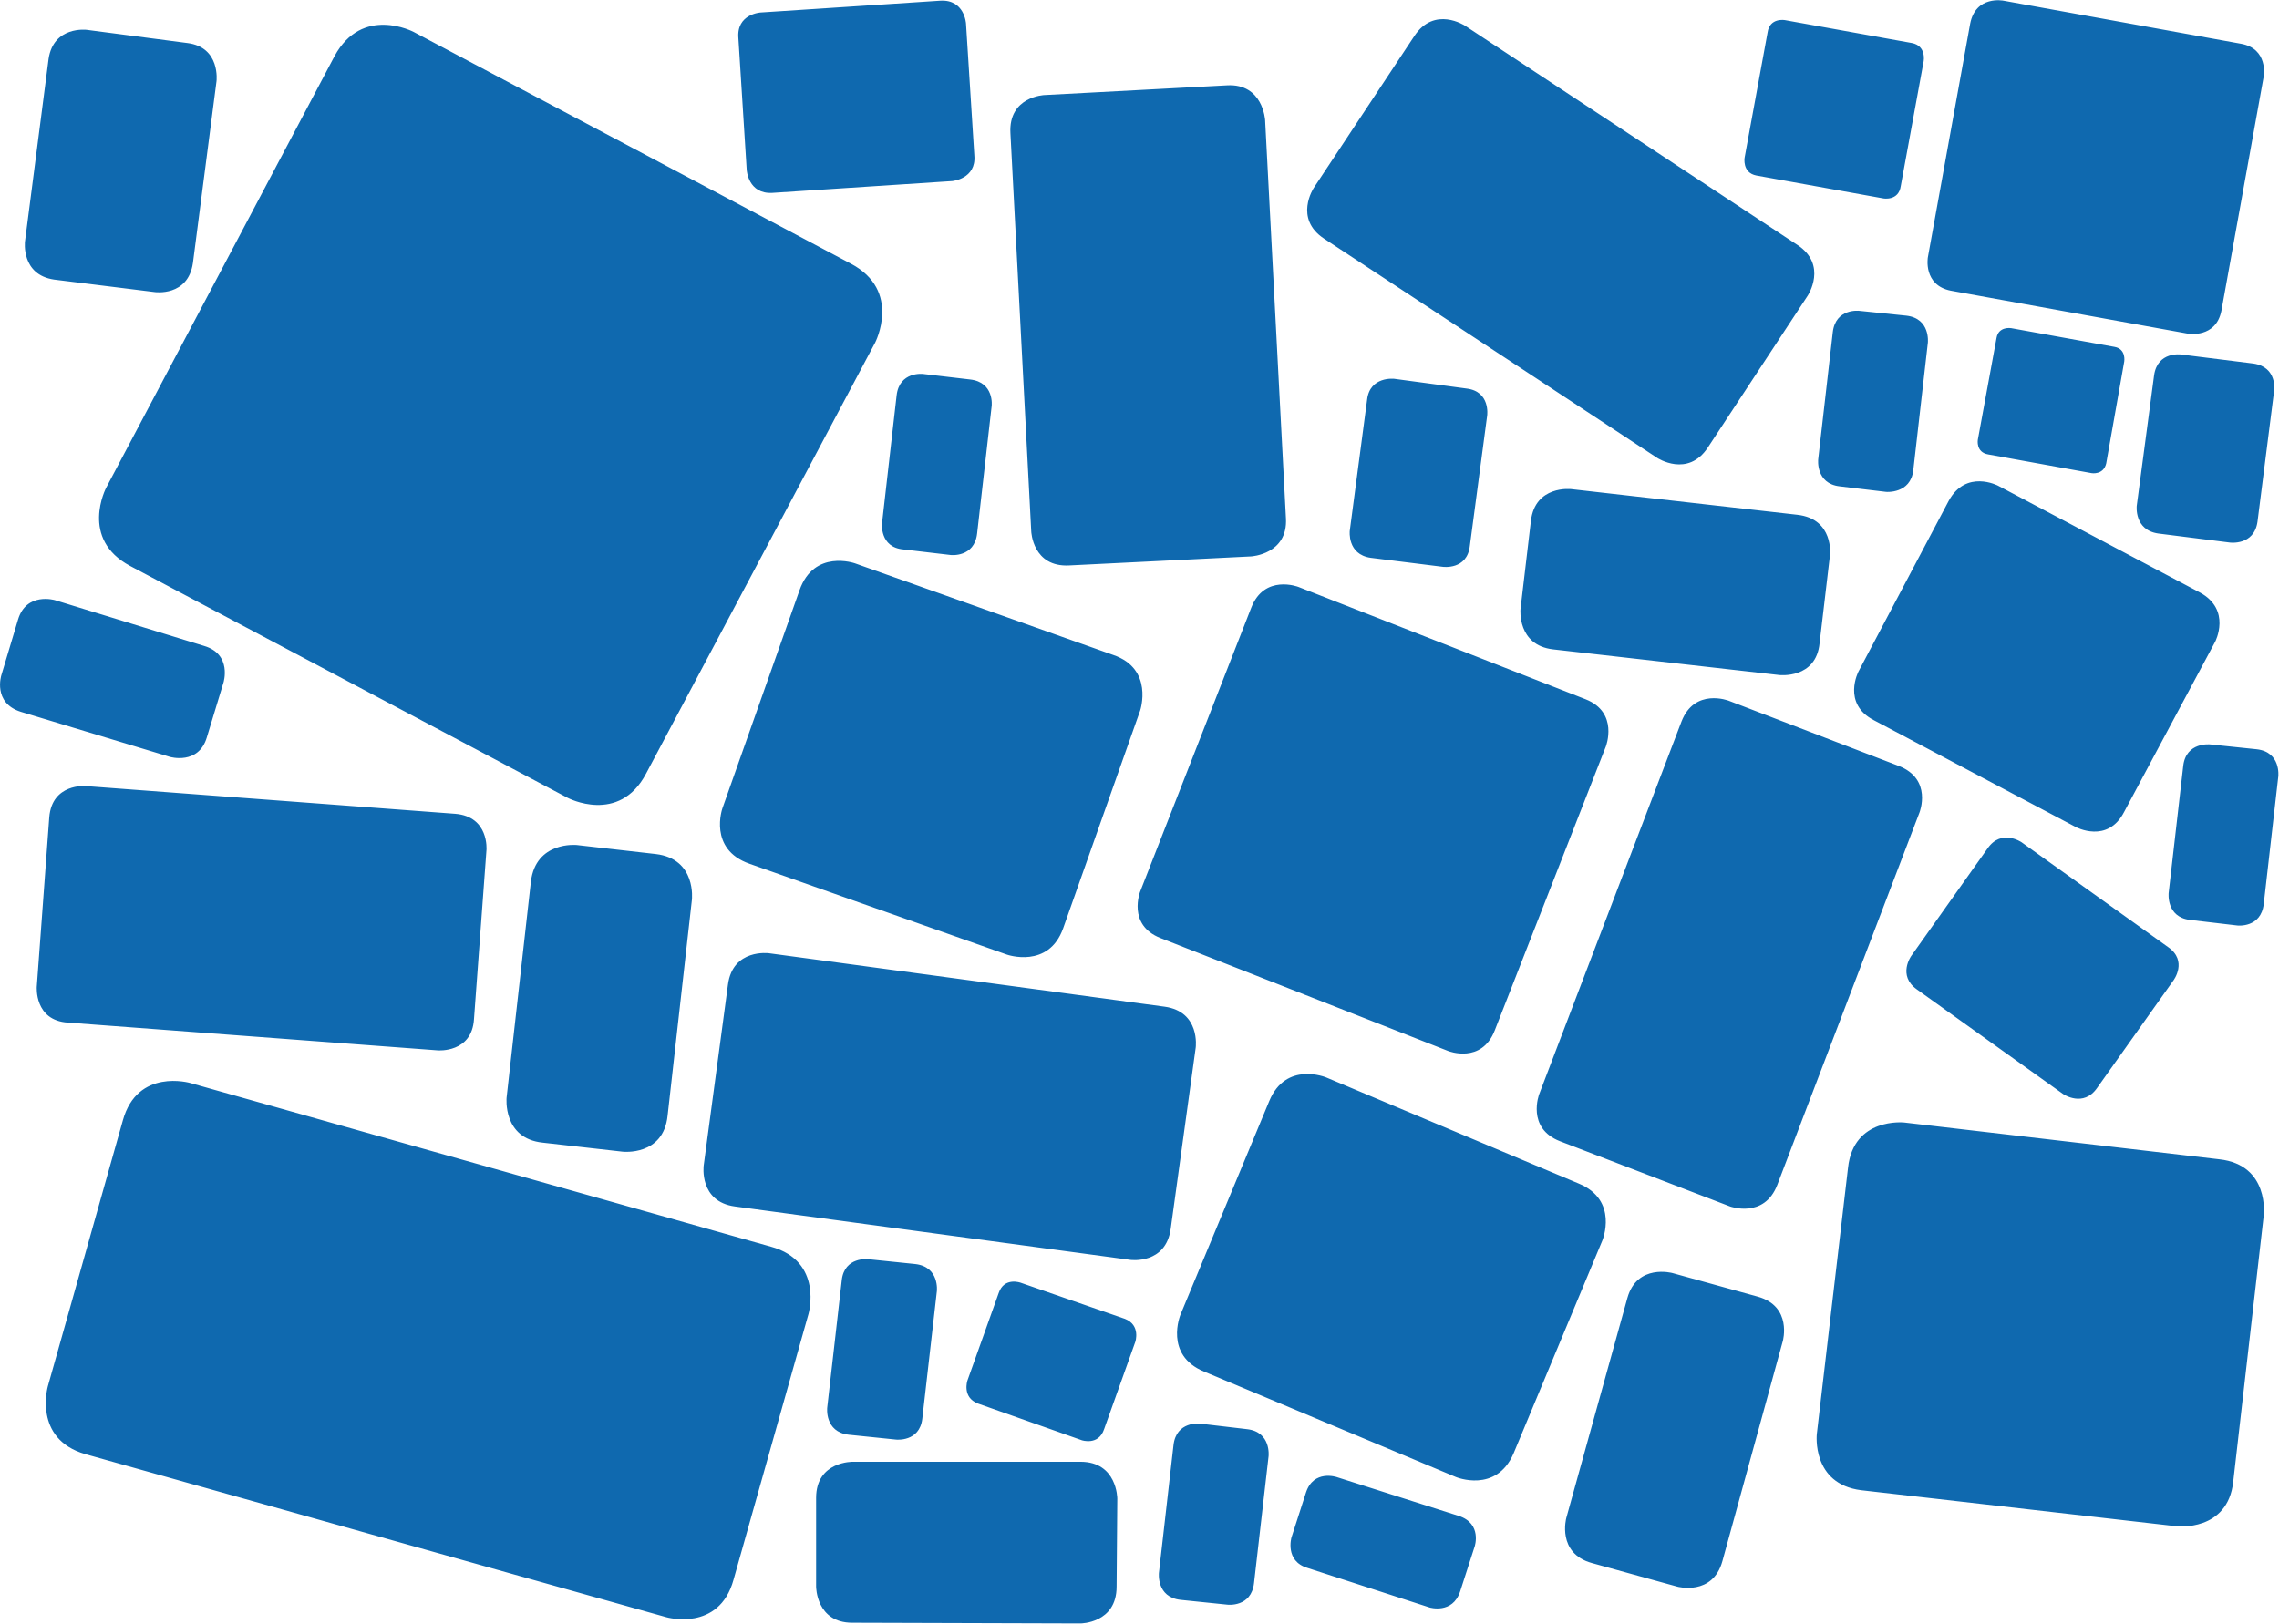
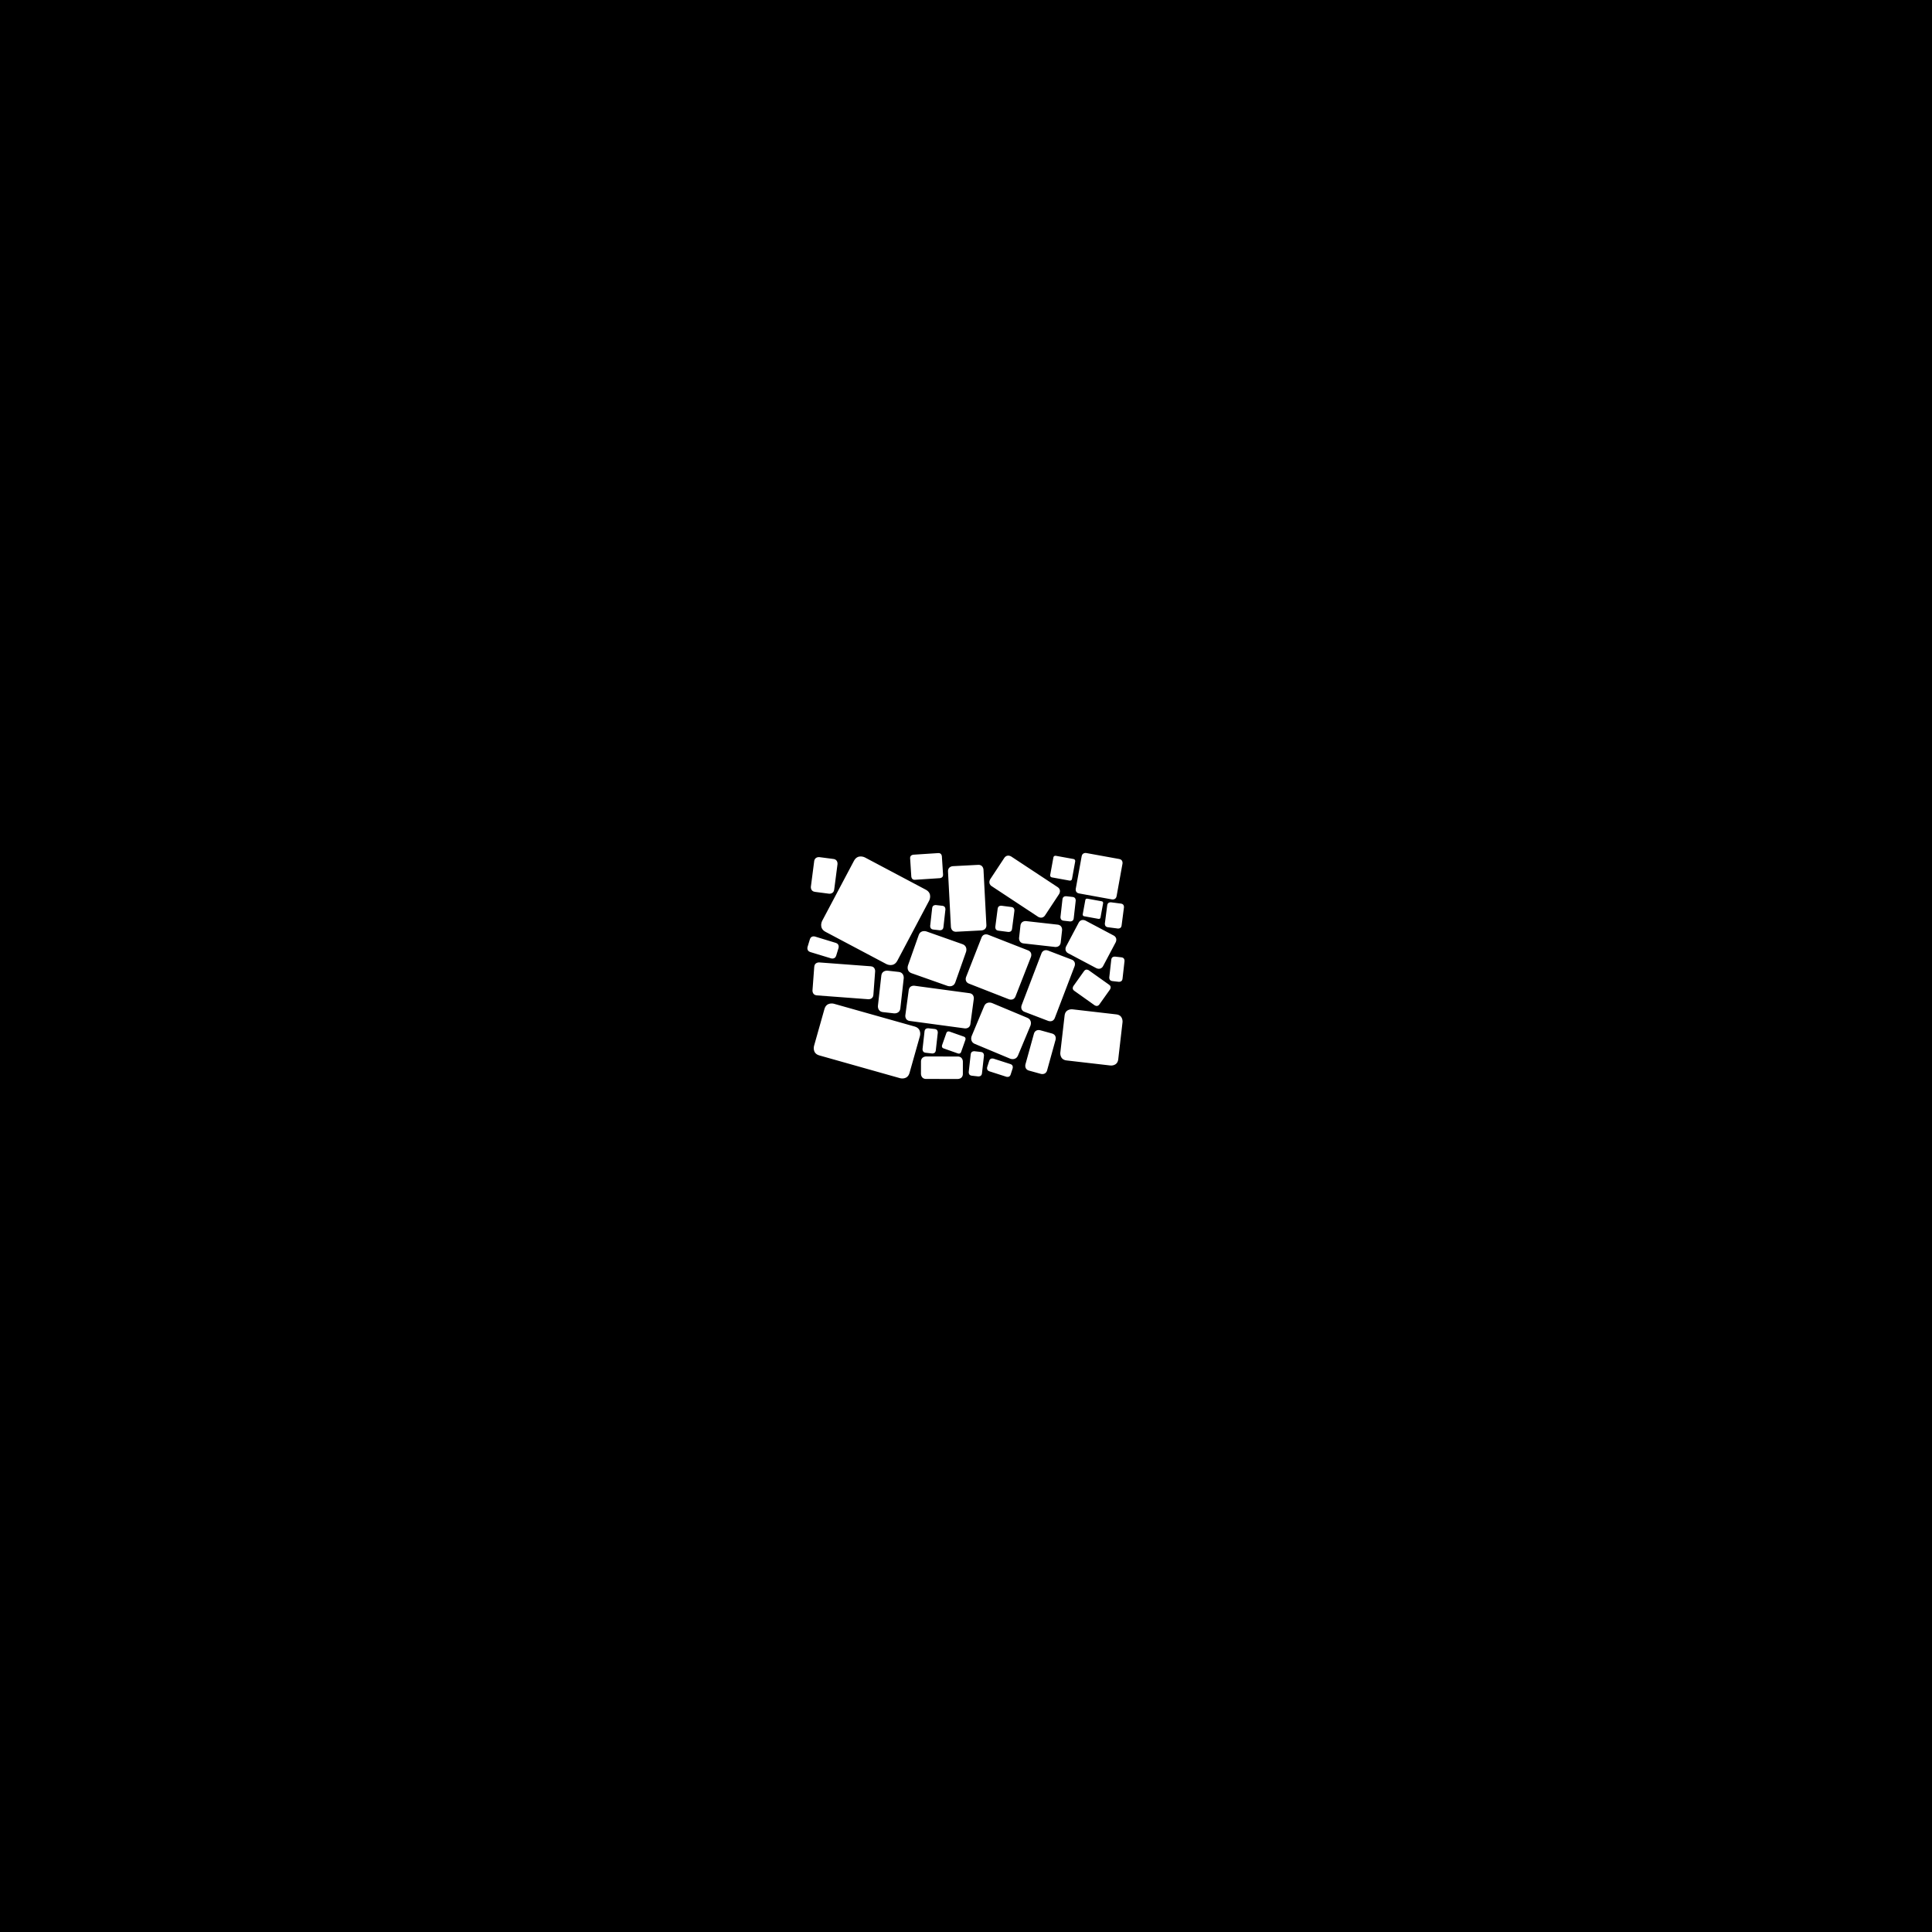
- <svg xmlns="http://www.w3.org/2000/svg" fill="none" viewBox="0 0 3284 2340">
-   <path fill="#0F69AF" fill-rule="evenodd" d="M2778 371s-7 40 33 48l342 62s40 7 48-33l61-338s7-40-33-47L2887 1s-40-8-48 33l-61 337zM1372 261s35-3 32-37l-12-190s-2-35-37-33l-259 17s-35 2-32 37l12 190s2 35 37 33l259-17zm1089 384c-29 44-73 15-73 15l-480-316c-44-29-15-73-15-73l145-219c29-44 73-15 73-15l479 316c44 29 15 73 15 73l-144 219zm159 17s-4 35 31 39l67 8s35 3 39-31l21-184s4-35-31-39l-68-7s-34-4-38 31l-21 183zm633 90c-5 35-40 30-40 30l-103-13c-35-5-31-40-31-40l25-188c5-35 39-30 39-30l104 13c35 5 30 39 30 39l-24 189zm-553 286c-46-24-22-70-22-70l130-246c25-46 71-22 71-22l291 154c46 25 22 71 22 71l-131 245c-24 47-70 22-70 22l-291-154zm-509-160s-5 52 47 58l326 37s53 6 58-46l15-127s6-52-47-58l-326-37s-52-6-58 46l-15 127zm57 767c-49-19-30-68-30-68l205-537c19-49 68-30 68-30l245 94c49 19 30 67 30 67l-205 537c-19 49-68 31-68 31l-245-94zm-576-293c-48-19-29-67-29-67l160-409c19-49 68-30 68-30l414 162c48 19 29 68 29 68l-160 409c-19 49-67 30-67 30l-415-163zm1301 225s29 20 49-9l110-155s21-28-8-48l-211-151s-29-20-49 9l-110 155s-20 28 8 48l211 151zM153 703s-39 74 35 113l630 334s74 39 113-35l330-621s39-75-35-114L596 46S522 7 482 81L153 703zm927 542c-60-21-39-80-39-80l111-314c21-60 80-39 80-39l372 132c59 20 39 80 39 80l-111 314c-21 59-81 38-81 38l-371-131zm-350 337s-6 59 52 65l115 13s59 7 65-52l35-311s7-59-52-66l-114-13s-59-6-66 53l-35 311zm319-163c7-52 59-45 59-45l570 77c52 7 45 59 45 59l-36 261c-7 52-58 45-58 45l-570-77c-52-7-45-59-45-59l35-261zm-89 912s76 22 97-54l108-383s22-76-54-97l-837-236s-76-22-97 54L69 1998s-22 76 54 98l837 235zm-277-862c-3 49-52 45-52 45l-533-40c-49-3-45-52-45-52l18-244c4-49 52-45 52-45l533 40c49 4 45 52 45 52l-18 244zm1018 426s-24 58 34 82l363 152s58 24 83-34l128-307s24-58-34-82l-364-153s-58-24-82 34l-128 308zm-478 173c-35-4-31-39-31-39l21-184c4-34 38-30 38-30l68 7c35 4 31 39 31 39l-21 184c-4 34-38 30-38 30l-68-7zm171-78s-8 24 15 33l150 53s24 8 32-16l45-126s8-24-15-33l-150-52s-24-9-32 15l-45 126zm-166 349c-52 0-52-52-52-52v-128c0-53 53-52 53-52h328c53 0 53 53 53 53l-1 127c0 53-52 53-52 53l-329-1zm851-1522s35 5 39-30l25-188s5-35-30-39l-104-14s-35-4-39 30l-25 189s-4 34 30 39l104 13zm-538-2c-53 3-55-49-55-49l-30-574c-3-53 49-55 49-55l263-14c52-3 55 50 55 50l30 574c3 52-50 55-50 55l-262 13zm-270-61s-4 35 31 38l68 8s34 4 38-31l21-184s4-34-31-38l-68-8s-34-4-38 31l-21 184zM278 379c-7 49-55 42-55 42L78 403c-48-7-42-55-42-55L70 85c7-48 55-42 55-42l145 19c48 6 42 55 42 55l-34 262zM26 893c12-40 53-28 53-28l215 66c41 12 28 53 28 53l-24 79c-12 40-53 28-53 28l-215-65c-41-13-28-53-28-53l24-80zm1644 1374s-4 35 31 39l68 7s34 4 38-31l21-183s4-35-31-39l-68-8s-34-4-38 31l-21 184zm212-116c11-33 44-22 44-22l176 56c34 11 23 44 23 44l-21 65c-11 33-44 23-44 23l-176-57c-33-10-23-44-23-44l21-65zm736-84s-8 72 64 81l455 52s73 8 81-64l44-384s9-73-64-81l-454-53s-73-8-81 65l-45 384zm-136 183c-14 51-65 37-65 37l-123-34c-51-14-37-65-37-65l88-317c14-50 65-36 65-36l123 34c50 14 36 64 36 64l-87 317zm383-1595c-18-3-15-21-15-21l27-147c3-17 21-14 21-14l149 27c17 3 14 21 14 21l-26 147c-4 17-21 14-21 14l-149-27zm260 632s-4 35 31 39l68 8s34 4 38-31l21-184s4-35-31-39l-67-7s-35-4-39 31l-21 183zM2531 253c-21-4-17-26-17-26l33-180c3-22 25-18 25-18l183 33c21 4 17 26 17 26l-33 180c-3 22-25 18-25 18l-183-33z" clip-rule="evenodd" />
+ <svg xmlns="http://www.w3.org/2000/svg" viewBox="0 0 8000 8000" fill="none">
+   <path fill-rule="evenodd" clip-rule="evenodd" d="M8000 0H0V8000H8000V0ZM4467.67 3699.45C4451.55 3696.53 4454.47 3680.41 4454.47 3680.41L4478.99 3545.41C4481.91 3529.29 4498.03 3532.21 4498.03 3532.21L4634.83 3557.05C4650.95 3559.97 4648.03 3576.09 4648.03 3576.09L4623.51 3711.09C4620.59 3727.21 4604.47 3724.29 4604.47 3724.29L4467.67 3699.45ZM3904.99 3621.45C3905.91 3635.37 3891.95 3636.29 3891.95 3636.29L3788.39 3643.01C3774.47 3643.93 3773.55 3629.97 3773.55 3629.97L3768.63 3554.01C3767.71 3540.09 3781.67 3539.17 3781.67 3539.17L3885.23 3532.45C3899.15 3531.53 3900.07 3545.49 3900.07 3545.49L3904.99 3621.45ZM4298.39 3796.13C4298.39 3796.13 4315.87 3807.69 4327.43 3790.17L4385.35 3702.37C4385.35 3702.37 4396.91 3684.89 4379.39 3673.33L4187.47 3546.73C4187.47 3546.73 4169.99 3535.17 4158.43 3552.69L4100.51 3640.49C4100.51 3640.49 4088.95 3657.97 4106.47 3669.53L4298.39 3796.13ZM4403.51 3812.37C4389.63 3810.81 4391.19 3796.93 4391.19 3796.93L4399.47 3723.41C4401.03 3709.53 4414.91 3711.09 4414.91 3711.09L4441.95 3714.13C4455.83 3715.69 4454.27 3729.57 4454.27 3729.57L4445.99 3803.09C4444.43 3816.97 4430.55 3815.41 4430.55 3815.41L4403.51 3812.37ZM4628.59 3844.81C4628.59 3844.81 4642.43 3846.61 4644.23 3832.77L4654.07 3757.29C4654.07 3757.29 4655.87 3743.45 4642.03 3741.65L4600.47 3736.25C4600.47 3736.25 4586.63 3734.45 4584.83 3748.29L4574.99 3823.77C4574.99 3823.77 4573.19 3837.61 4587.03 3839.41L4628.59 3844.81ZM4414.51 3919.01C4414.51 3919.01 4404.71 3937.53 4423.23 3947.33L4539.47 4008.89C4539.47 4008.89 4557.99 4018.69 4567.79 4000.17L4619.83 3901.93C4619.83 3901.93 4629.63 3883.41 4611.11 3873.61L4494.87 3812.01C4494.87 3812.01 4476.35 3802.21 4466.55 3820.73L4414.51 3919.01ZM4238.27 3906.49C4217.43 3904.17 4219.79 3883.33 4219.79 3883.33L4225.51 3832.53C4227.83 3811.69 4248.67 3814.05 4248.67 3814.05L4379.39 3828.73C4400.23 3831.05 4397.87 3851.89 4397.87 3851.89L4392.15 3902.69C4389.83 3923.53 4368.99 3921.17 4368.99 3921.17L4238.27 3906.49ZM4230.27 4162.77C4230.27 4162.77 4222.79 4182.33 4242.35 4189.85L4340.59 4227.41C4340.59 4227.41 4360.15 4234.89 4367.67 4215.33L4449.75 4000.57C4449.75 4000.57 4457.23 3981.01 4437.67 3973.49L4339.43 3935.93C4339.43 3935.93 4319.87 3928.45 4312.35 3948.01L4230.27 4162.77ZM4000.27 4045.81C4000.27 4045.81 3992.63 4065.33 4012.15 4072.97L4177.83 4137.81C4177.83 4137.81 4197.35 4145.45 4204.99 4125.93L4268.95 3962.45C4268.95 3962.45 4276.59 3942.93 4257.07 3935.29L4091.43 3870.41C4091.43 3870.41 4071.91 3862.77 4064.27 3882.29L4000.27 4045.81ZM4552.07 4159.37C4543.99 4170.73 4532.59 4162.65 4532.59 4162.65L4448.03 4102.53C4436.67 4094.45 4444.75 4083.05 4444.75 4083.05L4488.87 4021.01C4496.95 4009.65 4508.35 4017.73 4508.35 4017.73L4592.91 4077.85C4604.27 4085.93 4596.19 4097.33 4596.19 4097.33L4552.07 4159.37ZM3418.35 3858.53C3388.67 3842.81 3404.39 3813.13 3404.39 3813.13L3536.11 3564.49C3551.83 3534.81 3581.51 3550.53 3581.51 3550.53L3833.47 3684.01C3863.15 3699.73 3847.43 3729.41 3847.43 3729.41L3715.71 3978.05C3699.99 4007.73 3670.31 3992.01 3670.31 3992.01L3418.35 3858.53ZM3759.71 3997.93C3759.71 3997.93 3751.35 4021.65 3775.03 4030.01L3923.79 4082.53C3923.79 4082.53 3947.51 4090.89 3955.87 4067.21L4000.23 3941.49C4000.23 3941.49 4008.59 3917.77 3984.91 3909.41L3836.15 3856.89C3836.15 3856.89 3812.43 3848.53 3804.07 3872.21L3759.71 3997.93ZM3656.19 4190.93C3632.67 4188.29 3635.31 4164.77 3635.31 4164.77L3649.31 4040.25C3651.95 4016.73 3675.47 4019.37 3675.47 4019.37L3721.27 4024.53C3744.79 4027.17 3742.15 4050.69 3742.15 4050.69L3728.15 4175.21C3725.51 4198.73 3701.99 4196.09 3701.99 4196.09L3656.19 4190.93ZM3786.47 4081.77C3786.47 4081.77 3765.71 4078.97 3762.91 4099.73L3748.83 4203.97C3748.83 4203.97 3746.03 4224.73 3766.79 4227.53L3994.63 4258.29C3994.63 4258.29 4015.39 4261.09 4018.19 4240.33L4032.27 4136.09C4032.27 4136.09 4035.07 4115.33 4014.31 4112.53L3786.47 4081.77ZM3766.15 4442.69C3757.55 4473.17 3727.07 4464.57 3727.07 4464.57L3392.55 4370.21C3362.07 4361.61 3370.67 4331.13 3370.67 4331.13L3413.87 4178.17C3422.47 4147.69 3452.95 4156.29 3452.95 4156.29L3787.43 4250.61C3817.91 4259.21 3809.31 4289.69 3809.31 4289.69L3766.15 4442.69ZM3595.59 4137.61C3595.59 4137.61 3615.03 4139.05 3616.47 4119.61L3623.75 4022.05C3623.75 4022.05 3625.19 4002.61 3605.75 4001.17L3392.51 3985.21C3392.51 3985.21 3373.07 3983.77 3371.63 4003.21L3364.35 4100.77C3364.35 4100.77 3362.91 4120.21 3382.35 4121.65L3595.59 4137.61ZM4037.03 4322.77C4013.83 4313.09 4023.51 4289.89 4023.51 4289.89L4074.91 4166.89C4084.59 4143.69 4107.79 4153.37 4107.79 4153.37L4253.35 4214.21C4276.55 4223.89 4266.87 4247.09 4266.87 4247.09L4215.47 4370.09C4205.79 4393.29 4182.59 4383.61 4182.59 4383.61L4037.03 4322.77ZM3820.07 4343.69C3820.07 4343.69 3818.51 4357.57 3832.39 4359.13L3859.43 4362.17C3859.43 4362.17 3873.31 4363.73 3874.87 4349.85L3883.15 4276.33C3883.15 4276.33 3884.71 4262.45 3870.83 4260.89L3843.79 4257.85C3843.79 4257.85 3829.91 4256.29 3828.35 4270.17L3820.07 4343.69ZM3906.99 4341.09C3897.47 4337.69 3900.83 4328.17 3900.83 4328.17L3918.67 4277.61C3922.07 4268.09 3931.59 4271.45 3931.59 4271.45L3991.43 4292.57C4000.95 4295.97 3997.59 4305.49 3997.59 4305.49L3979.75 4356.05C3976.35 4365.57 3966.83 4362.21 3966.83 4362.21L3906.99 4341.09ZM3813.51 4446.65C3813.51 4446.65 3813.47 4467.61 3834.43 4467.65L3965.99 4467.85C3965.99 4467.85 3986.95 4467.89 3986.99 4446.93L3987.07 4395.81C3987.07 4395.81 3987.11 4374.85 3966.15 4374.81L3834.63 4374.61C3834.63 4374.61 3813.67 4374.57 3813.63 4395.53L3813.51 4446.65ZM4190.59 3846.93C4188.79 3860.77 4174.95 3858.97 4174.95 3858.97L4133.39 3853.57C4119.55 3851.77 4121.35 3837.93 4121.35 3837.93L4131.19 3762.45C4132.99 3748.61 4146.83 3750.41 4146.83 3750.41L4188.39 3755.81C4202.23 3757.61 4200.43 3771.45 4200.43 3771.45L4190.59 3846.93ZM3937.51 3838.29C3937.51 3838.29 3938.59 3859.21 3959.55 3858.13L4064.59 3852.65C4064.59 3852.65 4085.51 3851.57 4084.43 3830.61L4072.43 3601.01C4072.43 3601.01 4071.35 3580.09 4050.39 3581.17L3945.35 3586.65C3945.35 3586.65 3924.43 3587.73 3925.51 3608.69L3937.51 3838.29ZM3863.99 3848.97C3850.11 3847.41 3851.67 3833.53 3851.67 3833.53L3859.95 3760.01C3861.51 3746.13 3875.39 3747.69 3875.39 3747.69L3902.43 3750.73C3916.31 3752.29 3914.75 3766.17 3914.75 3766.17L3906.47 3839.69C3904.91 3853.57 3891.03 3852.01 3891.03 3852.01L3863.99 3848.97ZM3432.43 3700.57C3432.43 3700.57 3451.75 3703.09 3454.23 3683.77L3467.91 3578.61C3467.91 3578.61 3470.43 3559.29 3451.11 3556.81L3393.19 3549.25C3393.19 3549.25 3373.87 3546.73 3371.39 3566.05L3357.71 3671.21C3357.71 3671.21 3355.19 3690.53 3374.51 3693.01L3432.43 3700.57ZM3374.75 3878.05C3374.75 3878.05 3358.51 3873.09 3353.55 3889.37L3343.91 3921.01C3343.91 3921.01 3338.95 3937.25 3355.23 3942.21L3441.31 3968.41C3441.31 3968.41 3457.55 3973.37 3462.51 3957.09L3472.15 3925.45C3472.15 3925.45 3477.11 3909.21 3460.83 3904.25L3374.75 3878.05ZM4023.59 4454.21C4009.71 4452.65 4011.27 4438.77 4011.27 4438.77L4019.55 4365.25C4021.11 4351.37 4034.99 4352.93 4034.99 4352.93L4062.03 4355.97C4075.91 4357.53 4074.35 4371.41 4074.35 4371.41L4066.07 4444.93C4064.51 4458.81 4050.63 4457.25 4050.63 4457.25L4023.59 4454.21ZM4113.67 4383.53C4113.67 4383.53 4100.35 4379.25 4096.11 4392.57L4087.79 4418.49C4087.79 4418.49 4083.51 4431.81 4096.83 4436.05L4167.27 4458.69C4167.27 4458.69 4180.59 4462.97 4184.83 4449.65L4193.15 4423.73C4193.15 4423.73 4197.43 4410.41 4184.11 4406.17L4113.67 4383.53ZM4416.19 4391.01C4387.19 4387.65 4390.55 4358.69 4390.55 4358.69L4408.31 4205.01C4411.67 4176.01 4440.63 4179.37 4440.63 4179.37L4622.51 4200.37C4651.51 4203.73 4648.15 4232.69 4648.15 4232.69L4630.39 4386.37C4627.03 4415.37 4598.07 4412.01 4598.07 4412.01L4416.19 4391.01ZM4310.03 4446.73C4310.03 4446.73 4330.23 4452.33 4335.83 4432.13L4370.91 4305.37C4370.91 4305.37 4376.51 4285.17 4356.31 4279.57L4307.03 4265.93C4307.03 4265.93 4286.83 4260.33 4281.23 4280.53L4246.15 4407.29C4246.15 4407.29 4240.55 4427.49 4260.75 4433.09L4310.03 4446.73ZM4483.39 3785.73C4483.39 3785.73 4482.11 3792.77 4489.15 3794.01L4548.75 3804.85C4548.75 3804.85 4555.79 3806.13 4557.03 3799.09L4567.71 3740.29C4567.71 3740.29 4568.99 3733.25 4561.95 3732.01L4502.39 3721.21C4502.39 3721.21 4495.35 3719.93 4494.11 3726.97L4483.39 3785.73ZM4605.59 4062.41C4591.71 4060.85 4593.27 4046.97 4593.27 4046.97L4601.59 3973.45C4603.15 3959.57 4617.03 3961.13 4617.03 3961.13L4644.07 3964.17C4657.95 3965.73 4656.39 3979.61 4656.39 3979.61L4648.07 4053.13C4646.51 4067.01 4632.63 4065.45 4632.63 4065.45L4605.59 4062.41ZM4348.67 3622.89C4348.67 3622.89 4347.11 3631.49 4355.71 3633.09L4428.83 3646.37C4428.83 3646.37 4437.43 3647.93 4438.99 3639.33L4452.11 3567.17C4452.11 3567.17 4453.67 3558.57 4445.07 3556.97L4371.99 3543.69C4371.99 3543.69 4363.39 3542.13 4361.83 3550.73L4348.67 3622.89Z" fill="black" />
</svg>
